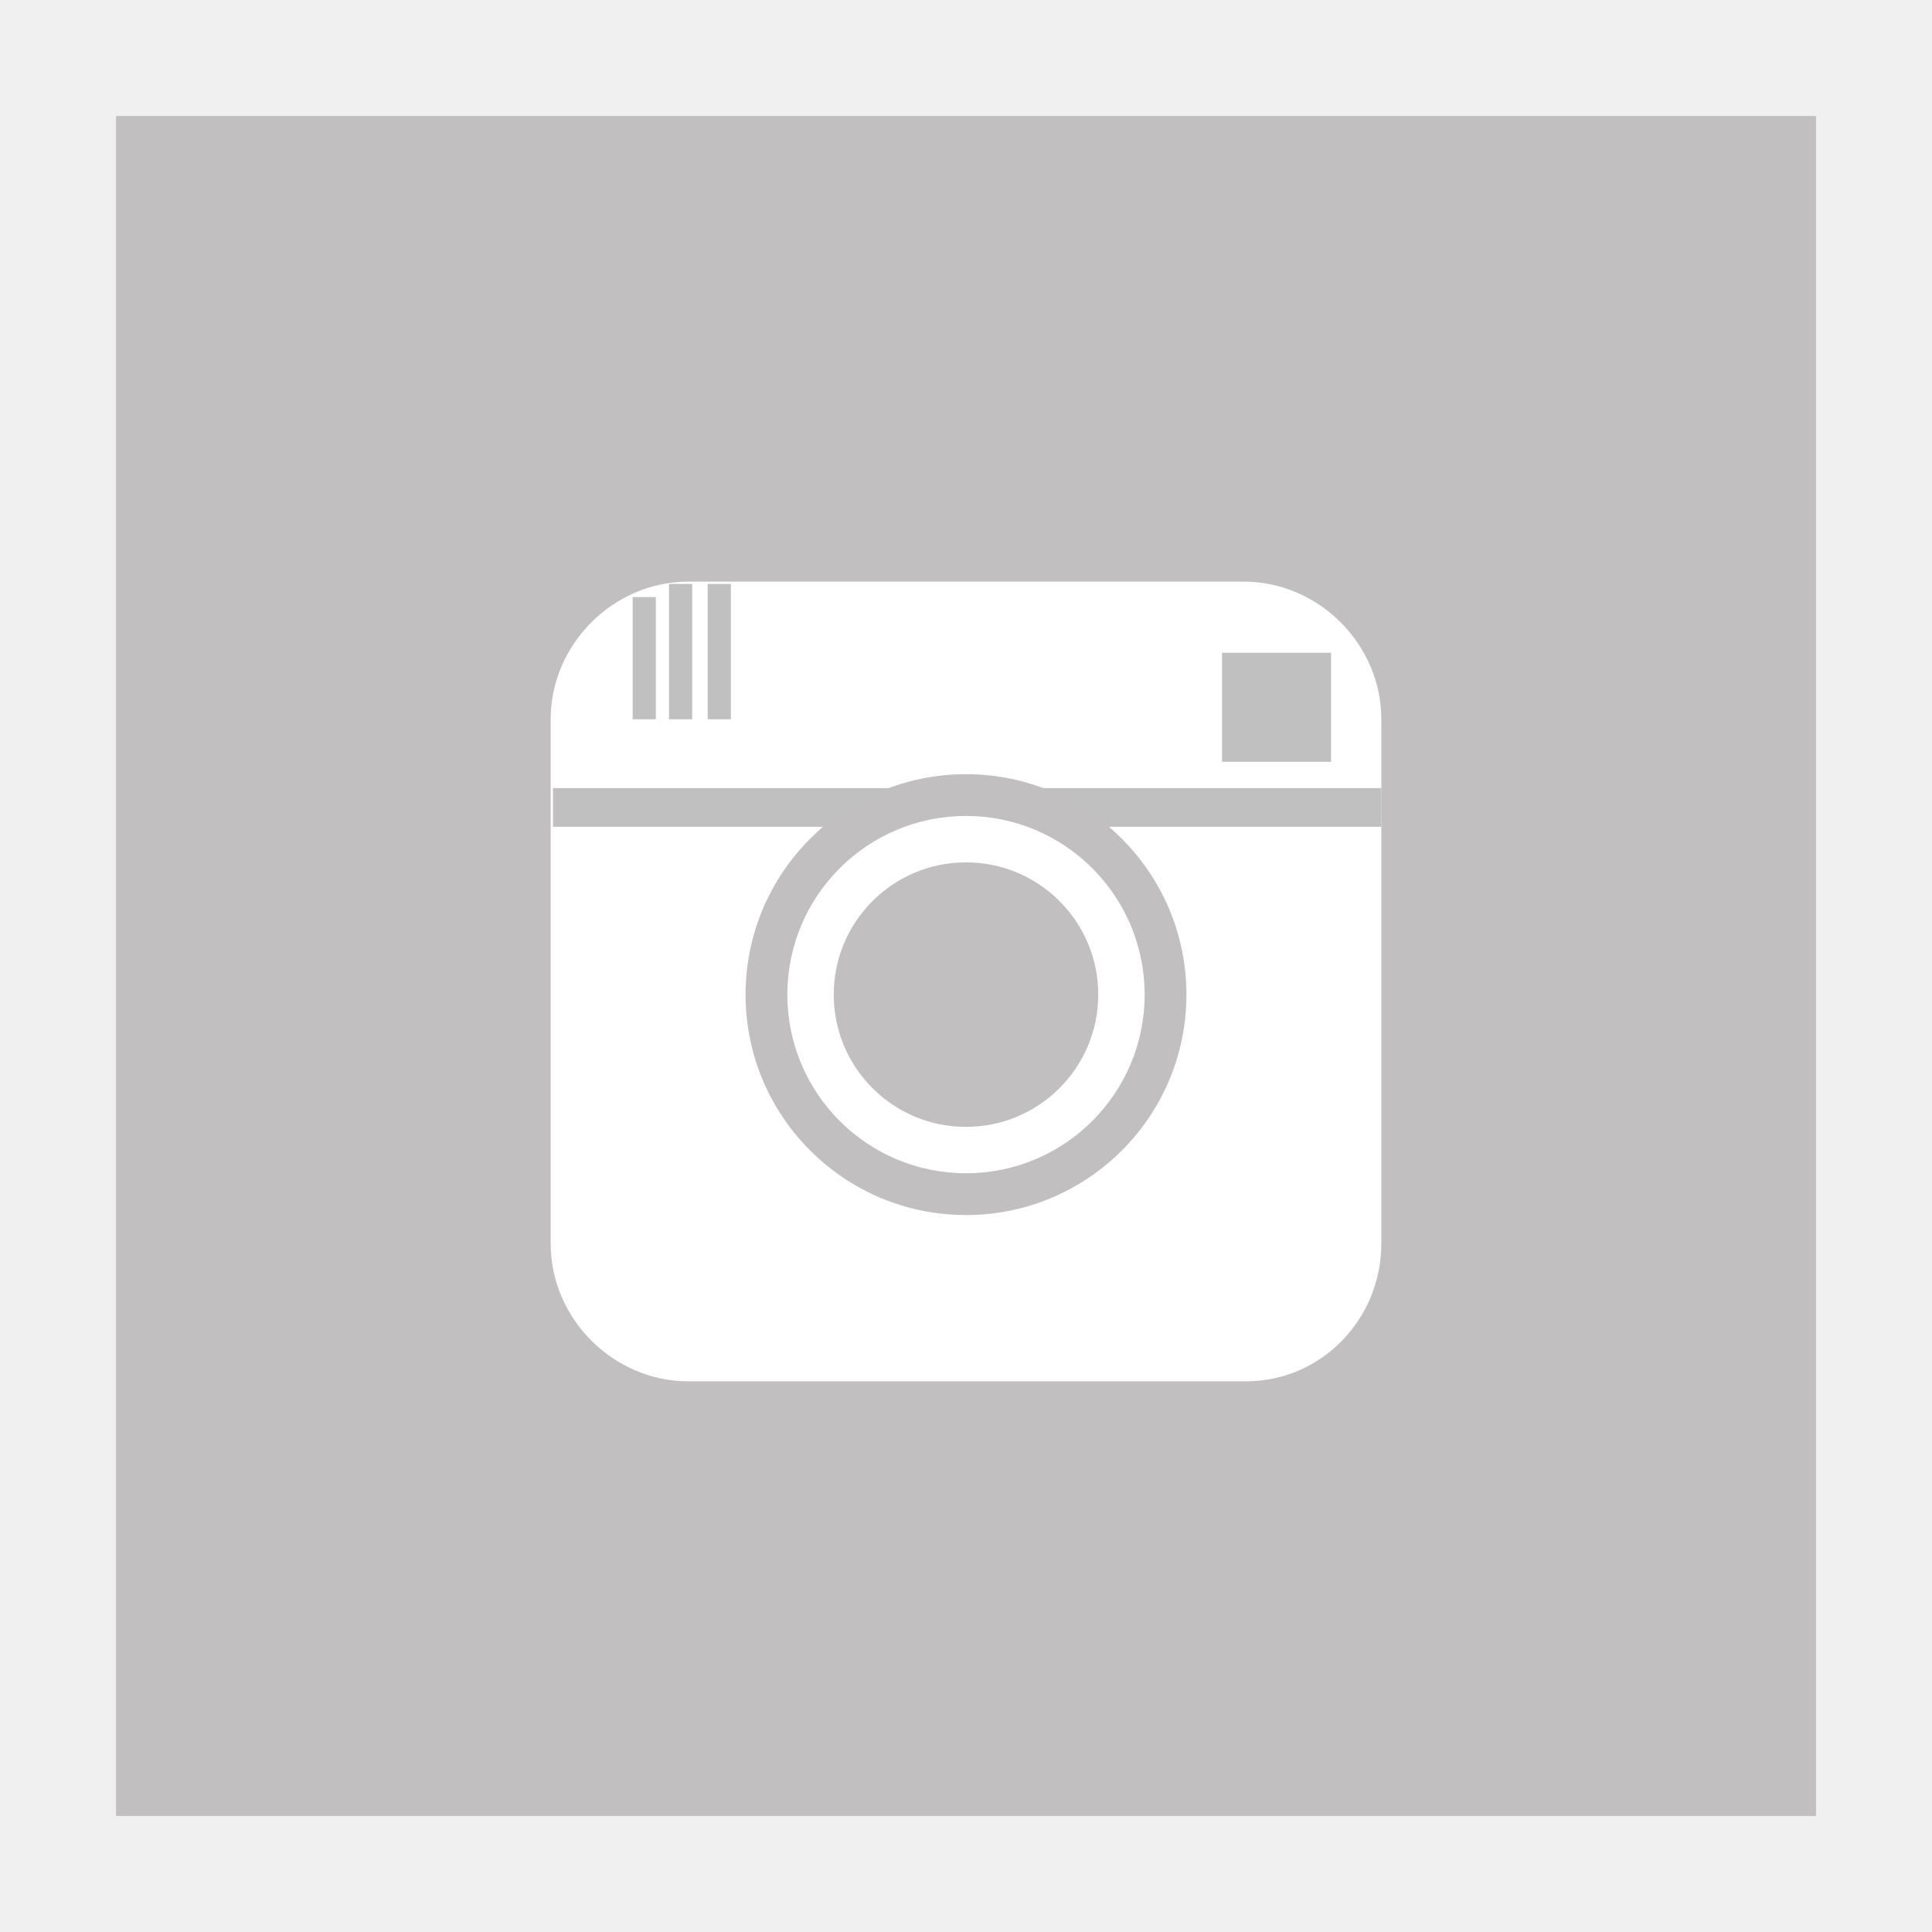
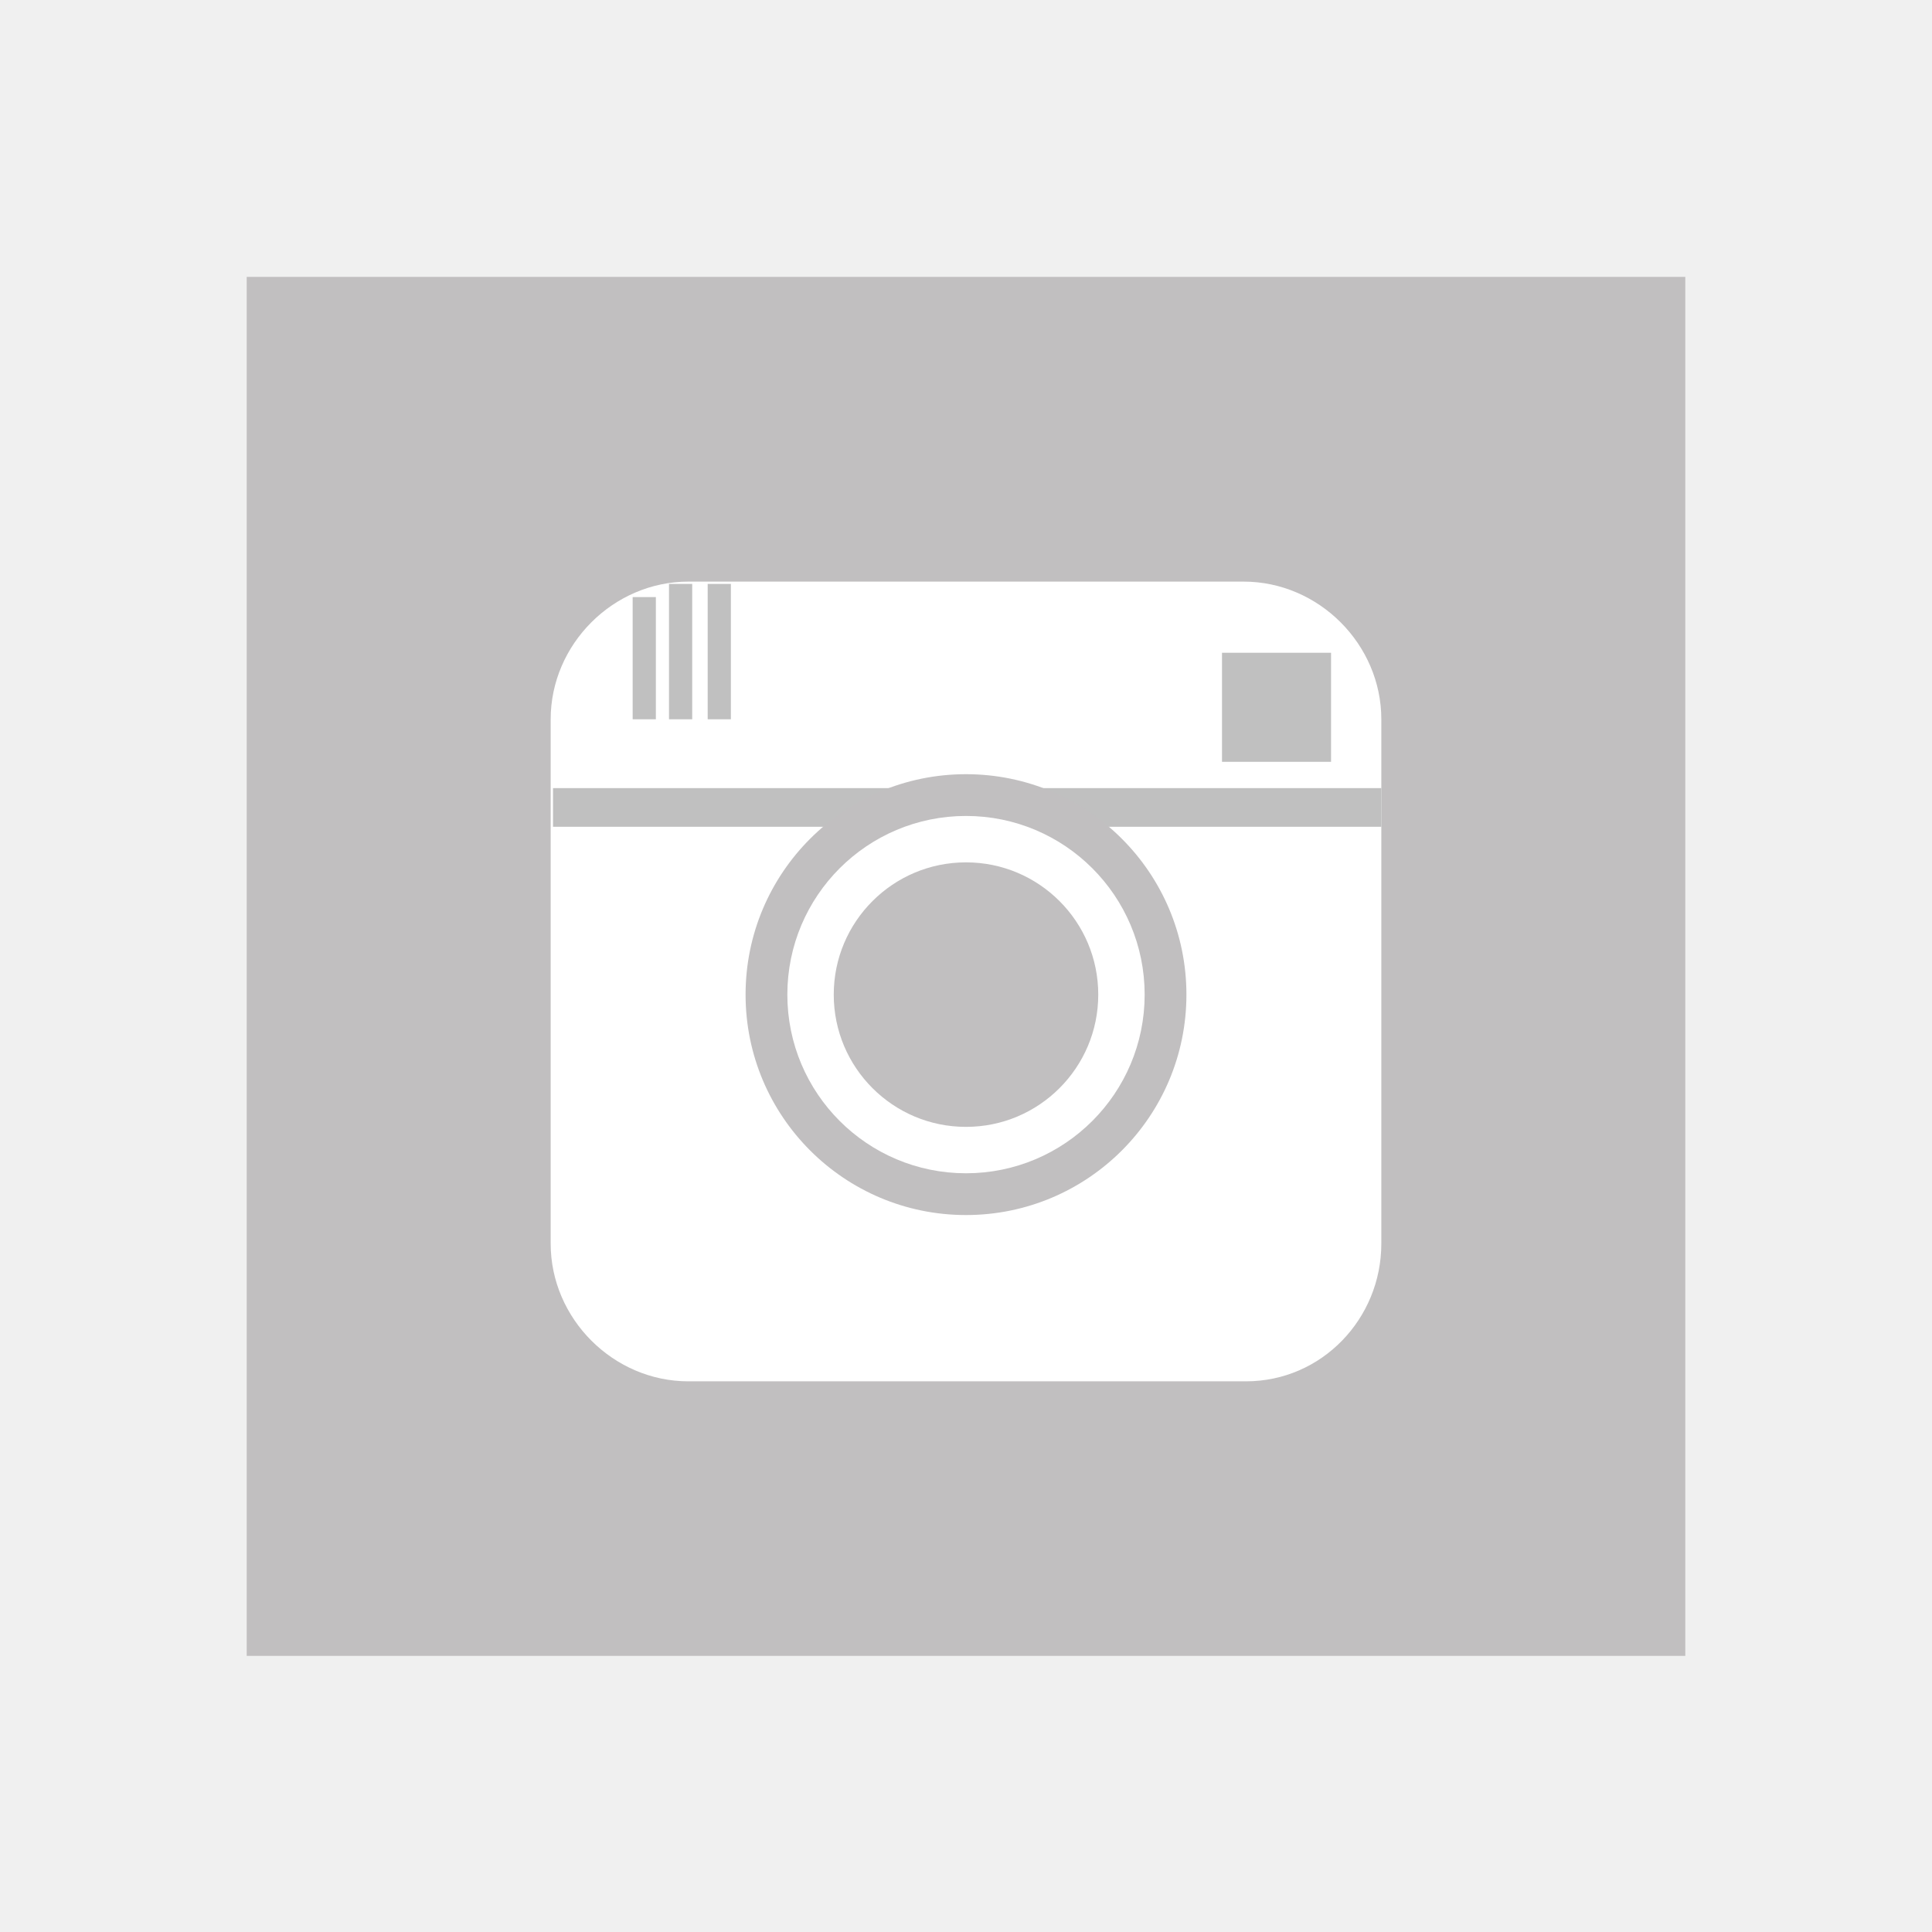
- <svg xmlns="http://www.w3.org/2000/svg" version="1.1" id="Layer_1" x="0px" y="0px" viewBox="0 0 249.8 249.8" enable-background="new 0 0 249.8 249.8" xml:space="preserve">
-   <rect x="15" y="15" fill="#C1BFC0" width="219.8" height="219.8" />
-   <path fill="#FFFFFF" d="M161.1,178.6H89c-9.7,0-17.8-8.1-17.8-17.8V93c0-9.7,8.1-17.8,17.8-17.8h71.8c9.7,0,17.8,8.1,17.8,17.8v67.8  C178.6,170.5,170.9,178.6,161.1,178.6z" />
-   <line fill="none" stroke="#C0C0C0" stroke-width="5" stroke-miterlimit="10" x1="71.5" y1="104.4" x2="178.6" y2="104.4" />
-   <circle fill="#C1BFC0" cx="124.9" cy="128.6" r="28.5" />
-   <circle fill="#C1BFC0" stroke="#FFFFFF" stroke-width="6" stroke-miterlimit="10" cx="124.9" cy="128.6" r="20.1" />
-   <rect x="158.5" y="84.9" fill="#C0C0C0" stroke="#C0C0C0" stroke-miterlimit="10" width="13.1" height="13.1" />
-   <line fill="none" stroke="#C0C0C0" stroke-width="3" stroke-miterlimit="10" x1="83.3" y1="77.2" x2="83.3" y2="93" />
-   <line fill="none" stroke="#C0C0C0" stroke-width="3" stroke-miterlimit="10" x1="88" y1="75.5" x2="88" y2="93" />
-   <line fill="none" stroke="#C0C0C0" stroke-width="3" stroke-miterlimit="10" x1="93" y1="75.5" x2="93" y2="93" />
+ <svg xmlns="http://www.w3.org/2000/svg" version="1.1" id="Layer_1" x="0px" y="0px" viewBox="0 0 249.8 249.8" style="enable-background:new 0 0 249.8 249.8;" xml:space="preserve">
+   <style type="text/css">
+ 	.st0{fill:#C1BFC0;}
+ 	.st1{fill:#FFFFFF;}
+ 	.st2{fill:none;stroke:#C0C0C0;stroke-width:5;stroke-miterlimit:10;}
+ 	.st3{fill:#C1BFC0;stroke:#FFFFFF;stroke-width:6;stroke-miterlimit:10;}
+ 	.st4{fill:#C0C0C0;stroke:#C0C0C0;stroke-miterlimit:10;}
+ 	.st5{fill:none;stroke:#C0C0C0;stroke-width:3;stroke-miterlimit:10;}
+ </style>
+   <rect x="31.9" y="35.8" class="st0" width="186" height="178.3" />
+   <path class="st1" d="M161.1,178.6H89c-9.7,0-17.8-8.1-17.8-17.8V93c0-9.7,8.1-17.8,17.8-17.8h71.8c9.7,0,17.8,8.1,17.8,17.8v67.8  C178.6,170.5,170.9,178.6,161.1,178.6z" />
+   <line class="st2" x1="71.5" y1="104.4" x2="178.6" y2="104.4" />
+   <circle class="st0" cx="124.9" cy="128.6" r="28.5" />
+   <circle class="st3" cx="124.9" cy="128.6" r="20.1" />
+   <rect x="158.5" y="84.9" class="st4" width="13.1" height="13.1" />
+   <line class="st5" x1="83.3" y1="77.2" x2="83.3" y2="93" />
+   <line class="st5" x1="88" y1="75.5" x2="88" y2="93" />
+   <line class="st5" x1="93" y1="75.5" x2="93" y2="93" />
</svg>
